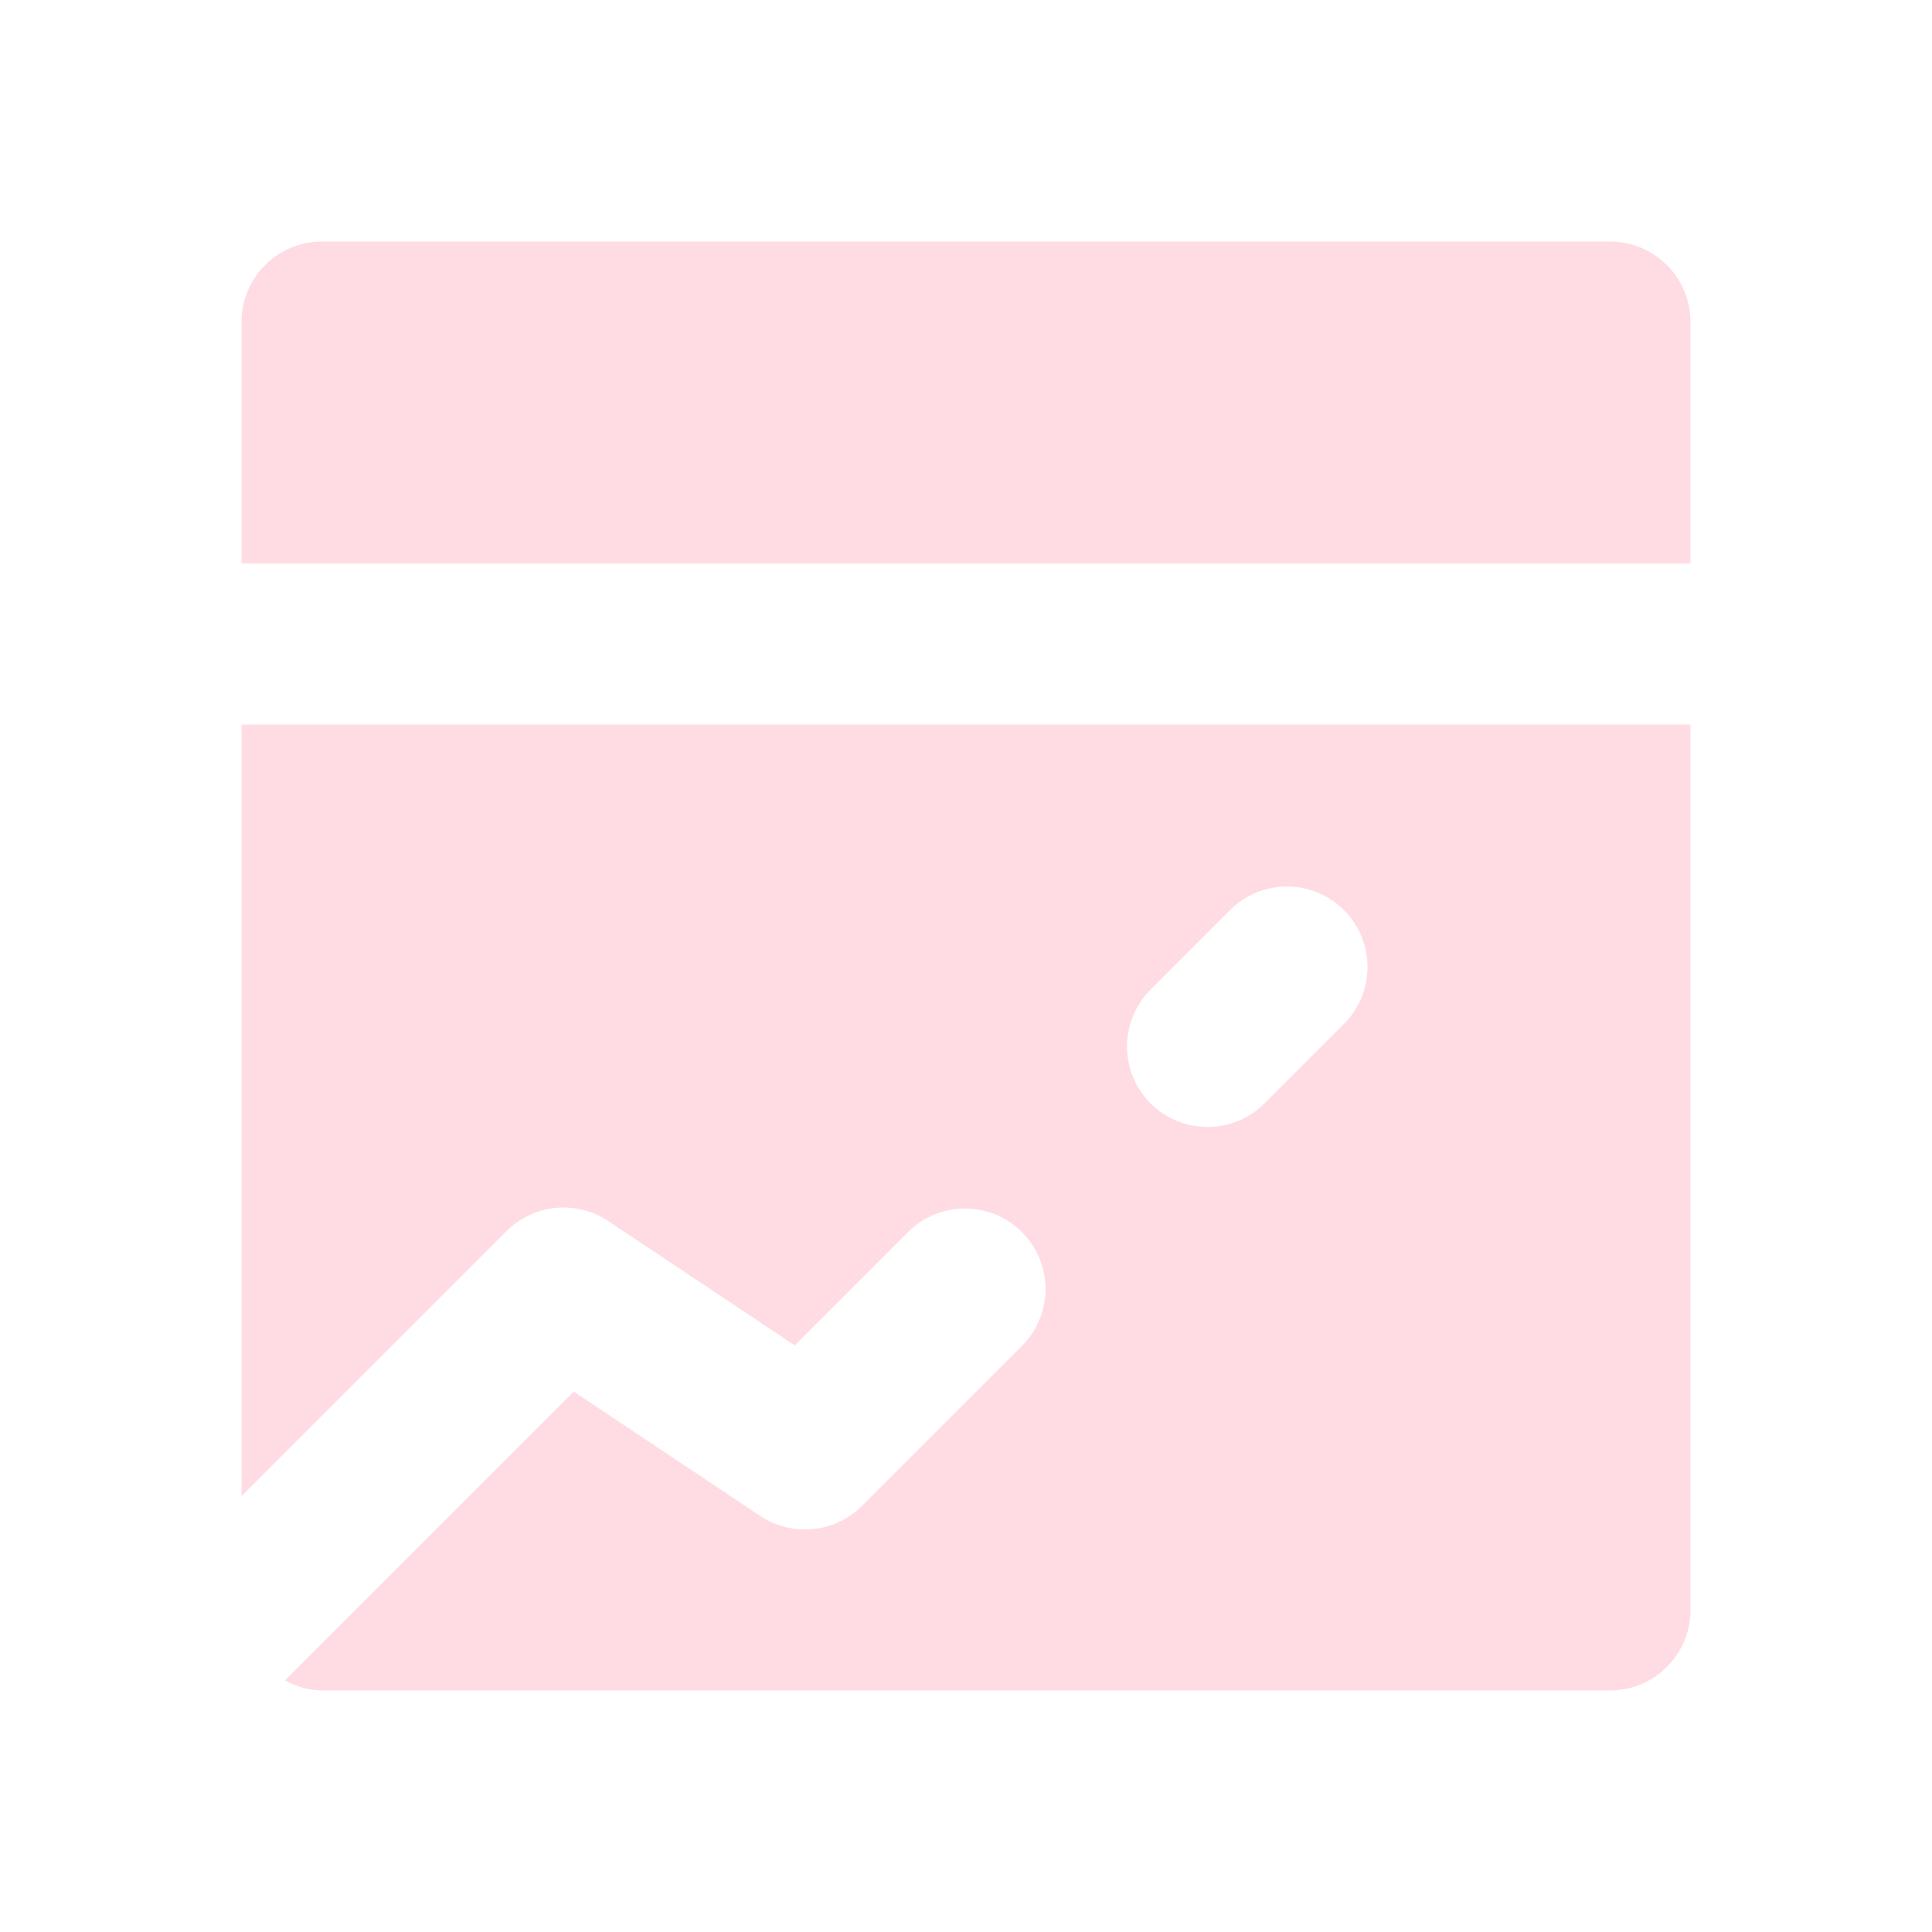
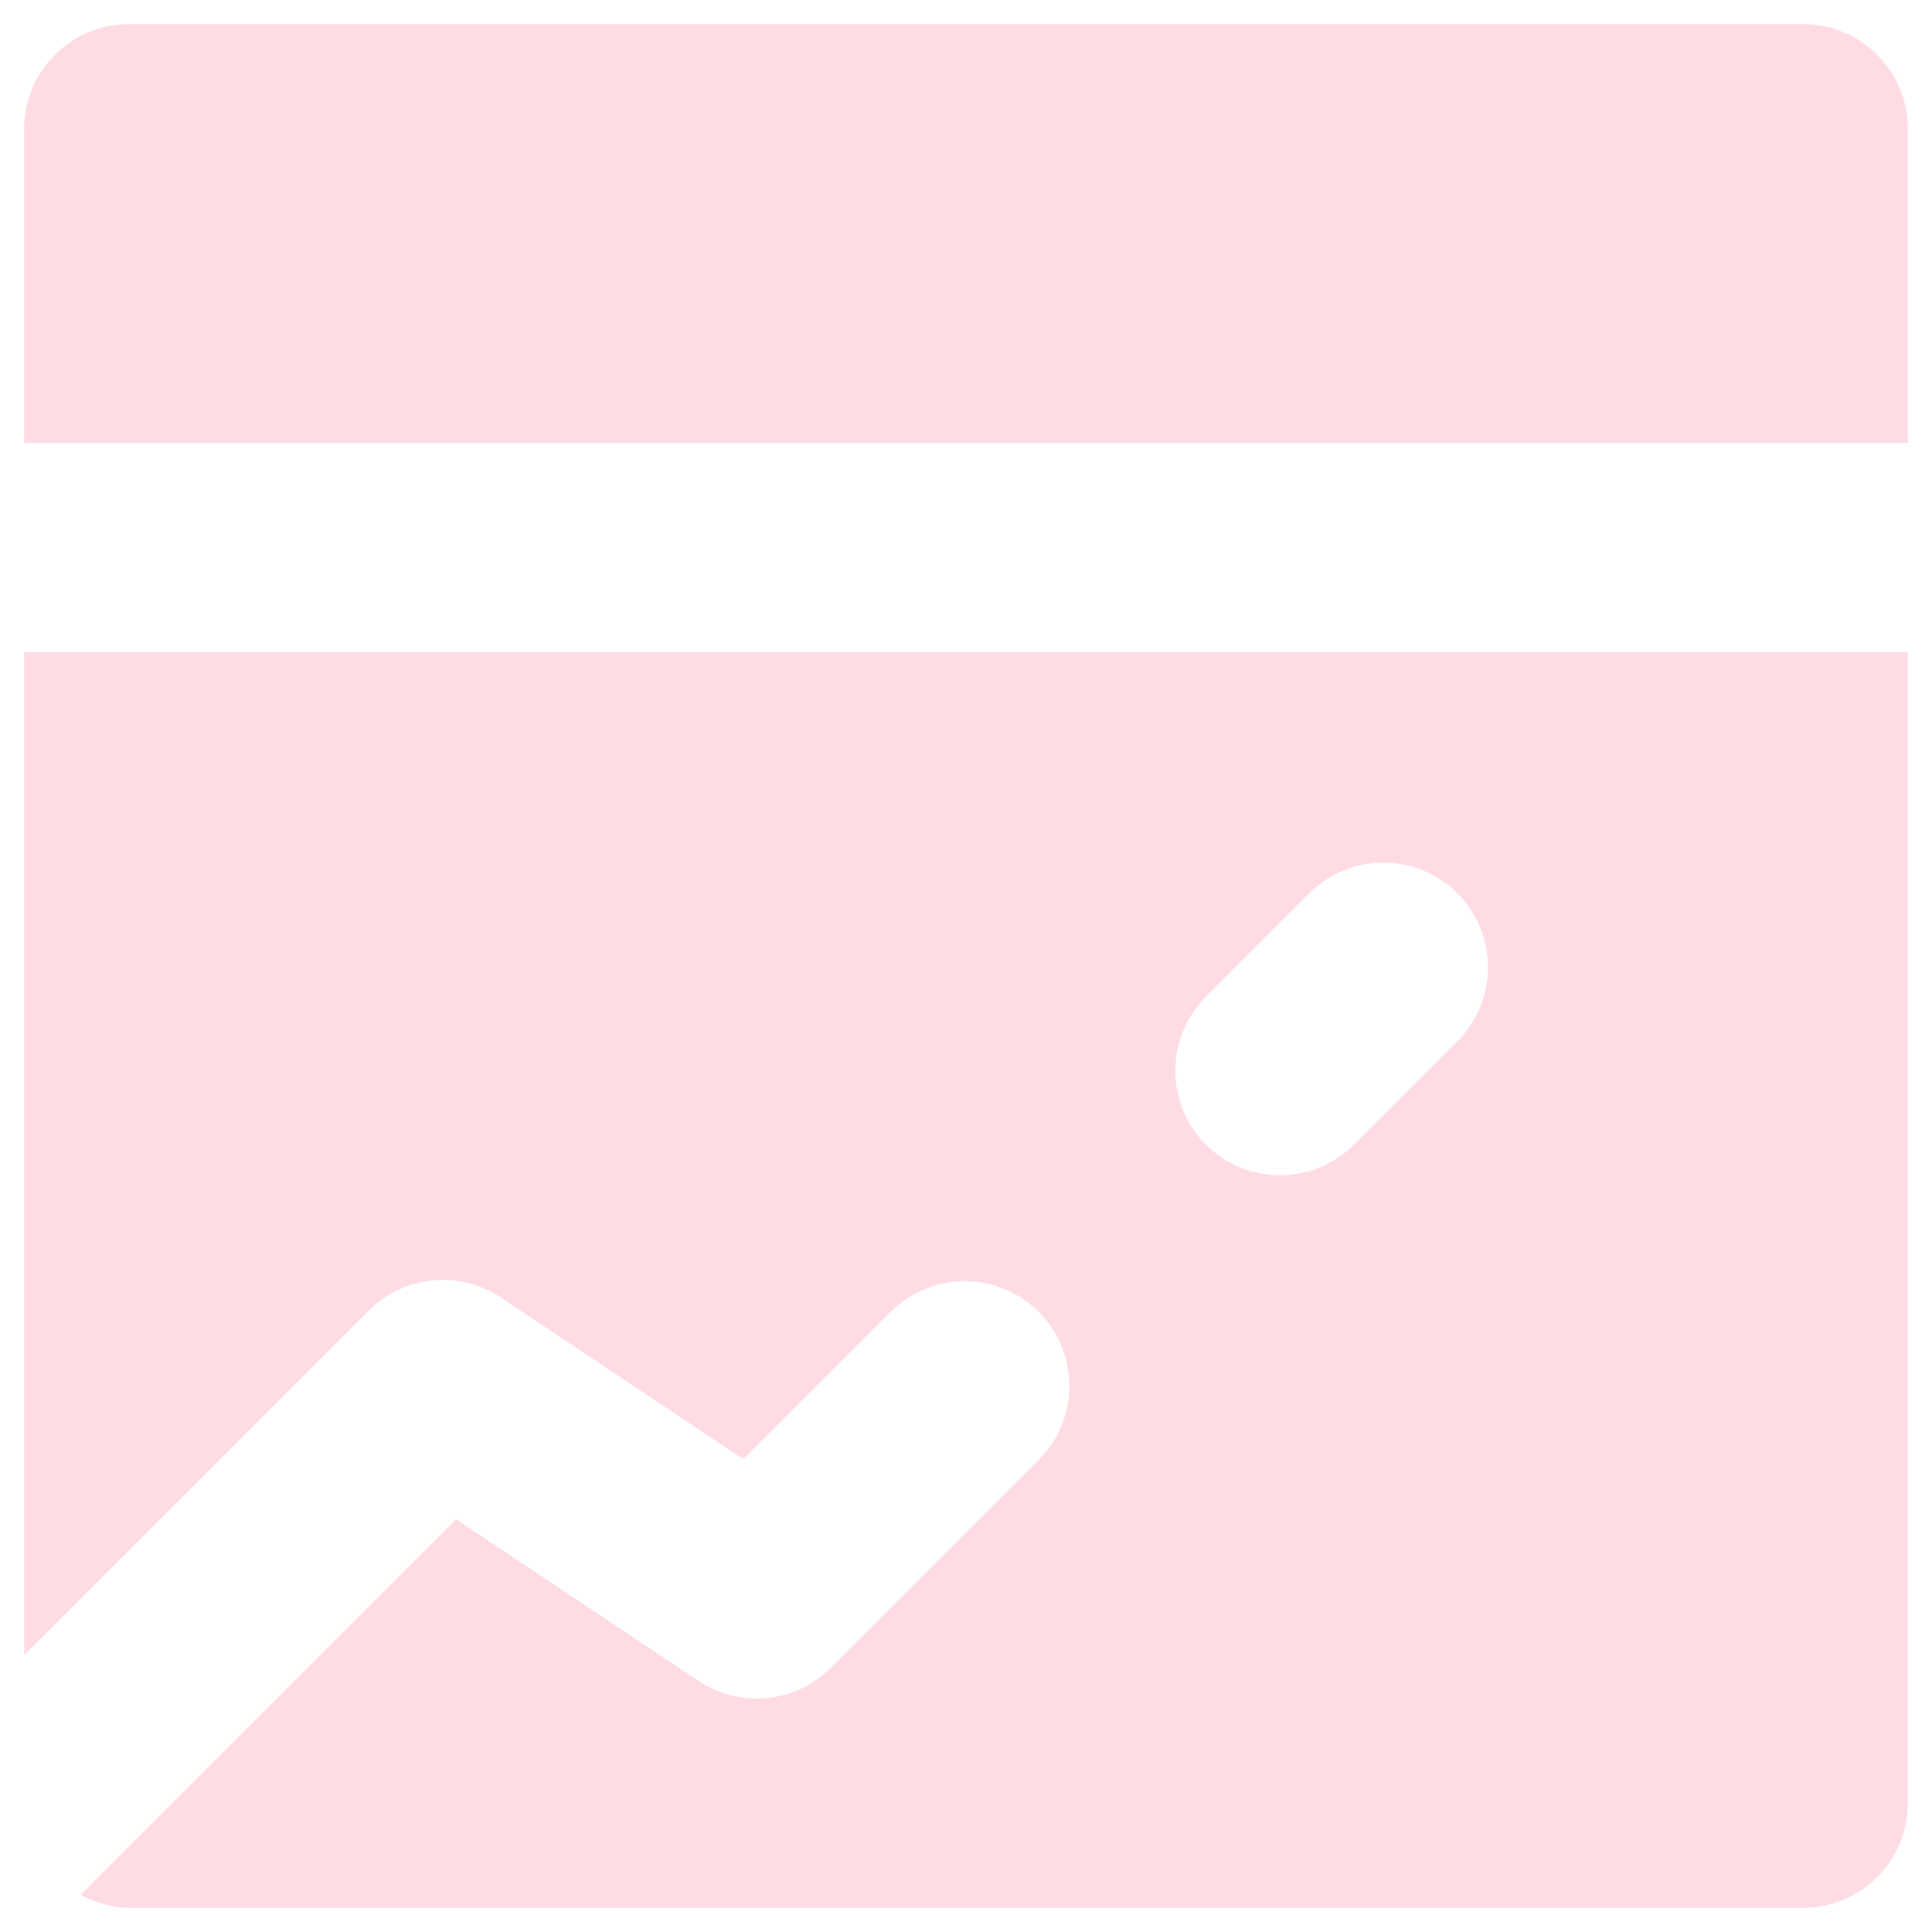
- <svg xmlns="http://www.w3.org/2000/svg" width="78" height="78" viewBox="0 0 78 78" fill="none">
-   <g opacity="0.2">
-     <path d="M68.25 13V22.75H9.75V13C9.75 12.138 10.092 11.311 10.702 10.702C11.311 10.092 12.138 9.75 13 9.75H65C65.862 9.75 66.689 10.092 67.298 10.702C67.908 11.311 68.25 12.138 68.25 13ZM9.75 29.25H68.25V65C68.25 65.862 67.908 66.689 67.298 67.298C66.689 67.908 65.862 68.25 65 68.25H13C12.475 68.24 11.962 68.099 11.505 67.841L23.163 56.183L30.696 61.204C31.322 61.621 32.072 61.808 32.82 61.734C33.567 61.66 34.267 61.329 34.798 60.798L41.298 54.298C41.89 53.685 42.217 52.864 42.21 52.012C42.203 51.16 41.861 50.344 41.258 49.742C40.656 49.139 39.84 48.797 38.988 48.79C38.136 48.783 37.315 49.11 36.702 49.702L32.087 54.317L24.554 49.296C23.928 48.879 23.178 48.692 22.43 48.766C21.683 48.84 20.983 49.171 20.452 49.702L9.75 60.404V29.25ZM46.452 44.548C47.062 45.157 47.888 45.499 48.75 45.499C49.612 45.499 50.438 45.157 51.048 44.548L54.298 41.298C54.89 40.685 55.217 39.864 55.21 39.012C55.203 38.16 54.861 37.344 54.258 36.742C53.656 36.139 52.84 35.797 51.988 35.79C51.136 35.783 50.315 36.11 49.702 36.702L46.452 39.952C45.843 40.562 45.501 41.388 45.501 42.25C45.501 43.112 45.843 43.938 46.452 44.548Z" fill="#FE4F74" />
-   </g>
+ <svg xmlns="http://www.w3.org/2000/svg" width="60" height="60" viewBox="0 0 60 60" fill="none">
+   <path opacity="0.2" d="M59.25 4V13.75H0.75V4C0.75 3.138 1.092 2.311 1.702 1.702C2.311 1.092 3.138 0.75 4 0.75H56C56.862 0.75 57.689 1.092 58.298 1.702C58.908 2.311 59.25 3.138 59.25 4ZM0.75 20.25H59.25V56C59.25 56.862 58.908 57.689 58.298 58.298C57.689 58.908 56.862 59.25 56 59.25H4C3.475 59.239 2.962 59.099 2.505 58.84L14.163 47.183L21.696 52.204C22.322 52.621 23.072 52.808 23.82 52.734C24.567 52.66 25.267 52.329 25.798 51.798L32.298 45.298C32.89 44.685 33.217 43.864 33.21 43.012C33.203 42.16 32.861 41.344 32.258 40.742C31.656 40.139 30.84 39.797 29.988 39.79C29.136 39.783 28.315 40.11 27.702 40.702L23.087 45.317L15.554 40.296C14.928 39.879 14.178 39.692 13.43 39.766C12.683 39.84 11.983 40.171 11.452 40.702L0.75 51.404V20.25ZM37.452 35.548C38.062 36.157 38.888 36.499 39.75 36.499C40.612 36.499 41.438 36.157 42.048 35.548L45.298 32.298C45.89 31.685 46.217 30.864 46.21 30.012C46.203 29.16 45.861 28.344 45.258 27.742C44.656 27.139 43.84 26.797 42.988 26.79C42.136 26.783 41.315 27.11 40.702 27.702L37.452 30.952C36.843 31.562 36.501 32.388 36.501 33.25C36.501 34.112 36.843 34.938 37.452 35.548Z" fill="#FE4F74" />
</svg>
